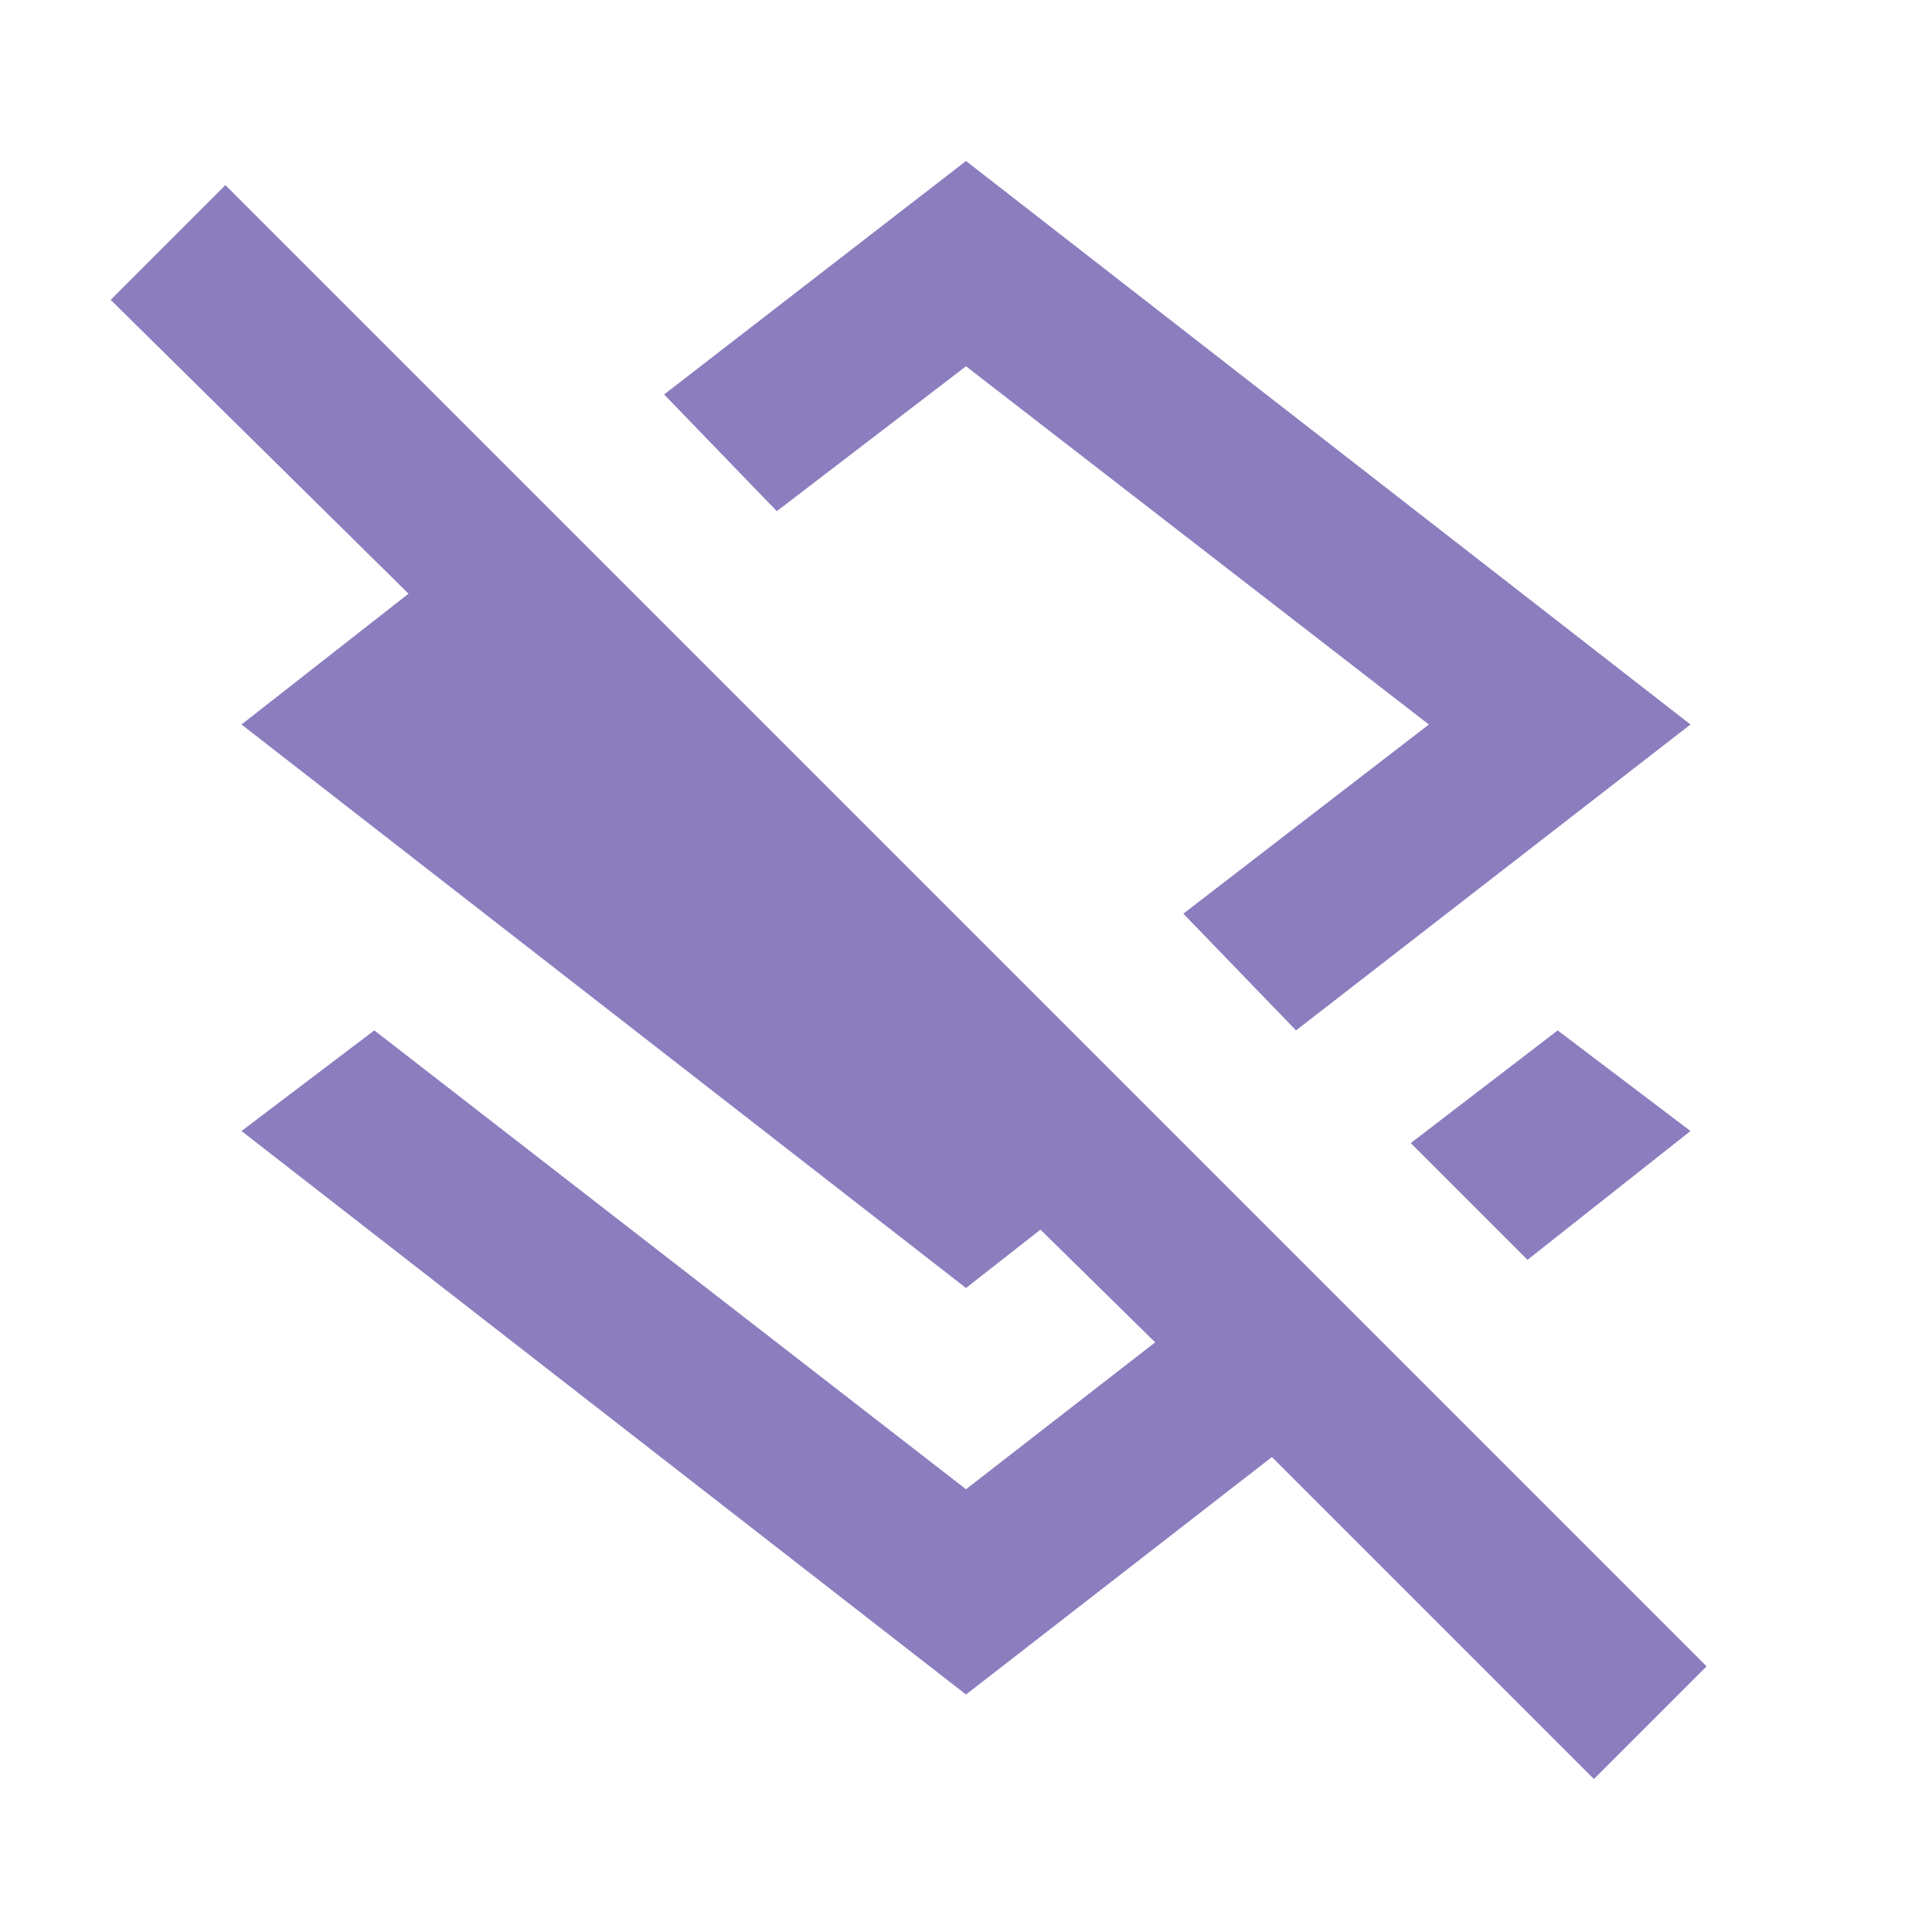
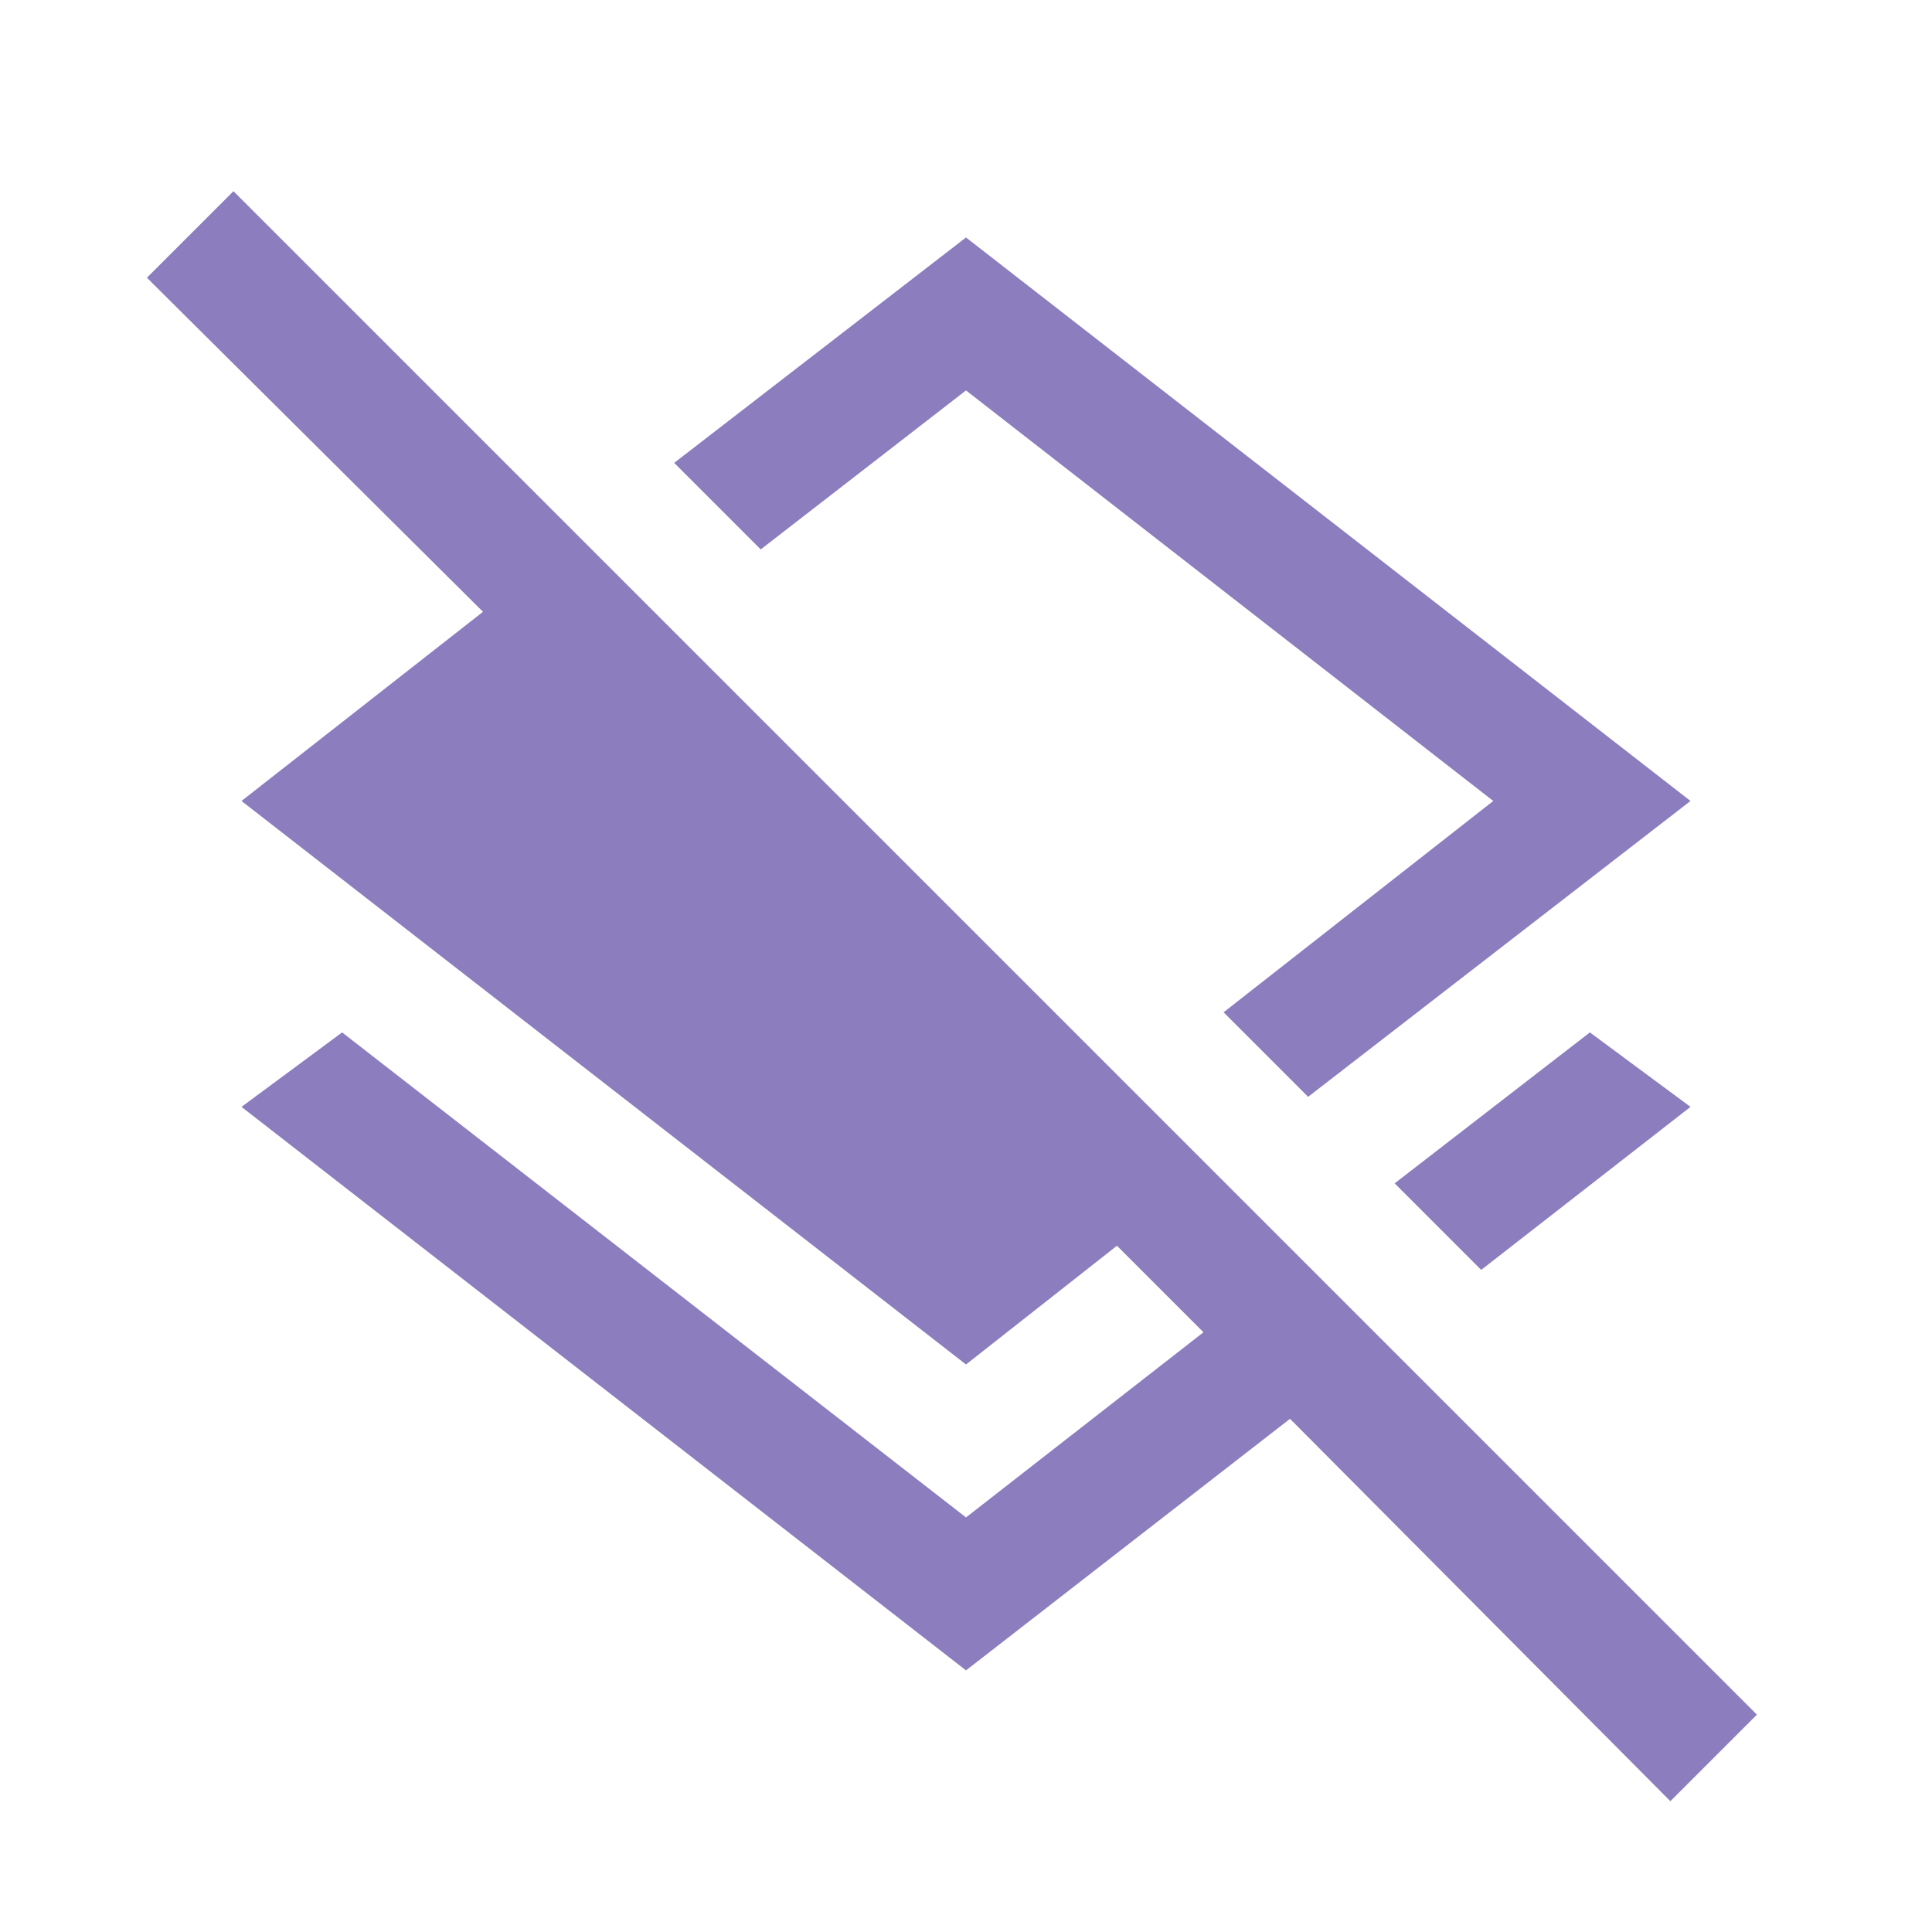
<svg xmlns="http://www.w3.org/2000/svg" height="48px" viewBox="0 -960 960 960" width="48px" fill="#8B7DBE">
-   <path d="m644-448-56-58 122-94-230-178-94 72-56-58 150-116 360 280-196 152Zm115 114-58-58 73-56 66 50-81 64Zm33 258L632-236 480-118 120-398l66-50 294 228 94-73-57-56-37 29-360-280 83-65L55-811l57-57 736 736-56 56ZM487-606Z" />
+   <path d="m650-415-42-42 134-105-262-204-102 79-43-43 145-112 360 280-190 147Zm86 86-43-43 97-75 50 37-104 81Zm94 264L641-255 480-130 120-410l50-37 310 241 118-92-43-43-75 59-360-280 120-94L73-822l43-43 757 757-43 43ZM493-572Z" />
</svg>
